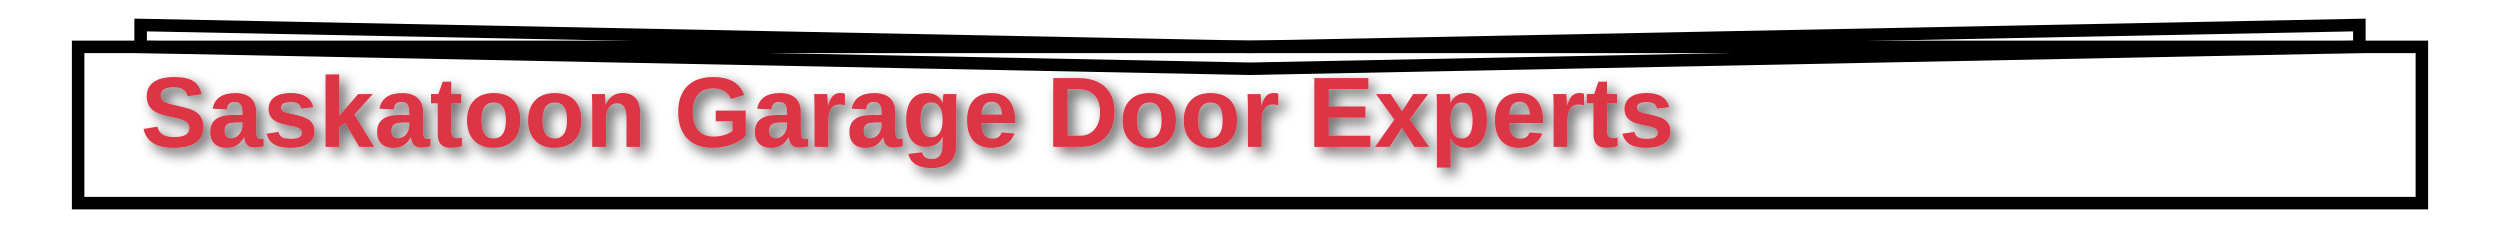
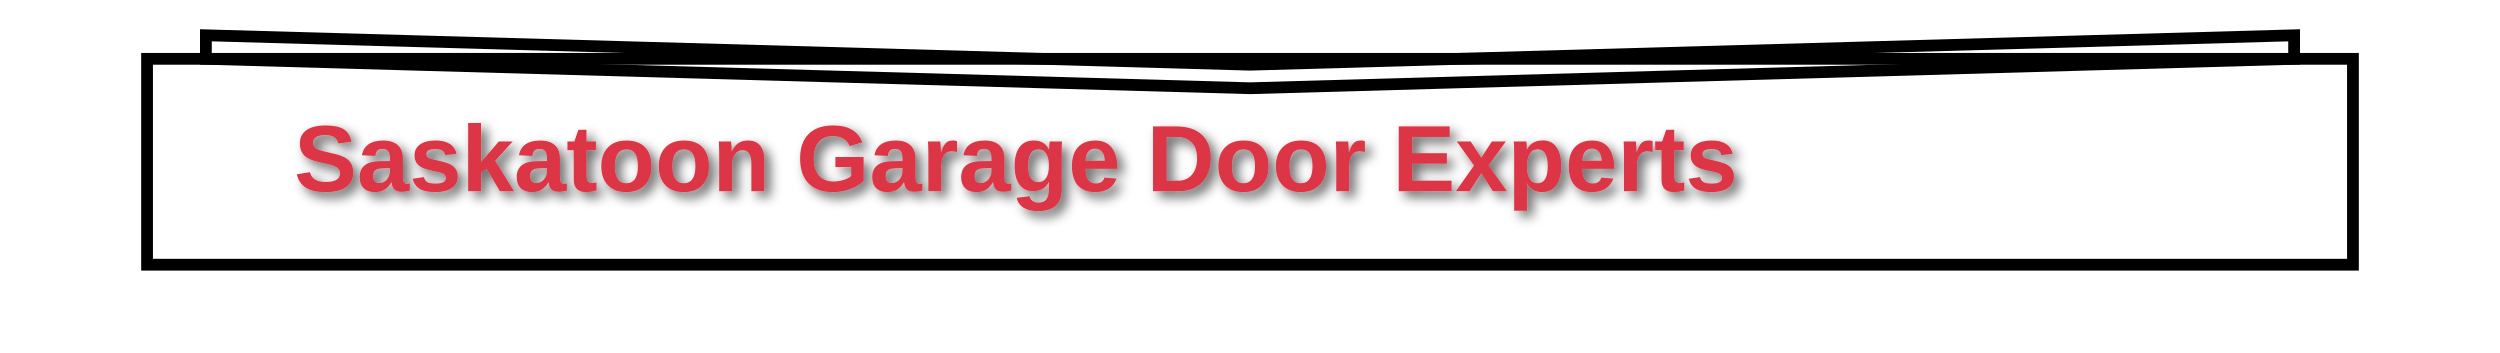
- <svg xmlns="http://www.w3.org/2000/svg" viewBox="0 0 800 80" fill="currentColor">
-   <path d="M25,65 h750 v-50 h-750 z" stroke="currentColor" stroke-width="4" fill="none" />
-   <path d="M45,15 l355,7 l355,-7 v-7 l-355,7 l-355,-7 z" stroke="currentColor" stroke-width="4" fill="none" />
-   <text x="45" y="47" font-family="Arial" font-size="32" fill="#dc3545" font-weight="bold" filter="url(#shadow)">
+ <svg xmlns="http://www.w3.org/2000/svg" viewBox="0 0 850 120" fill="currentColor">
+   <path d="M50,90 h750 v-70 h-750 z" stroke="currentColor" stroke-width="4" fill="none" />
+   <path d="M70,20 l355,10 l355,-10 v-8 l-355,10 l-355,-10 z" stroke="currentColor" stroke-width="4" fill="none" />
+   <text x="100" y="65" font-family="Arial" font-size="32" fill="#dc3545" font-weight="bold" filter="url(#shadow)">
    Saskatoon Garage Door Experts
  </text>
  <defs>
    <filter id="shadow" x="-20%" y="-20%" width="140%" height="140%">
      <feGaussianBlur in="SourceAlpha" stdDeviation="2" />
      <feOffset dx="2" dy="2" result="offsetblur" />
      <feComponentTransfer>
        <feFuncA type="linear" slope="0.6" />
      </feComponentTransfer>
      <feMerge>
        <feMergeNode />
        <feMergeNode in="SourceGraphic" />
      </feMerge>
    </filter>
  </defs>
</svg>
